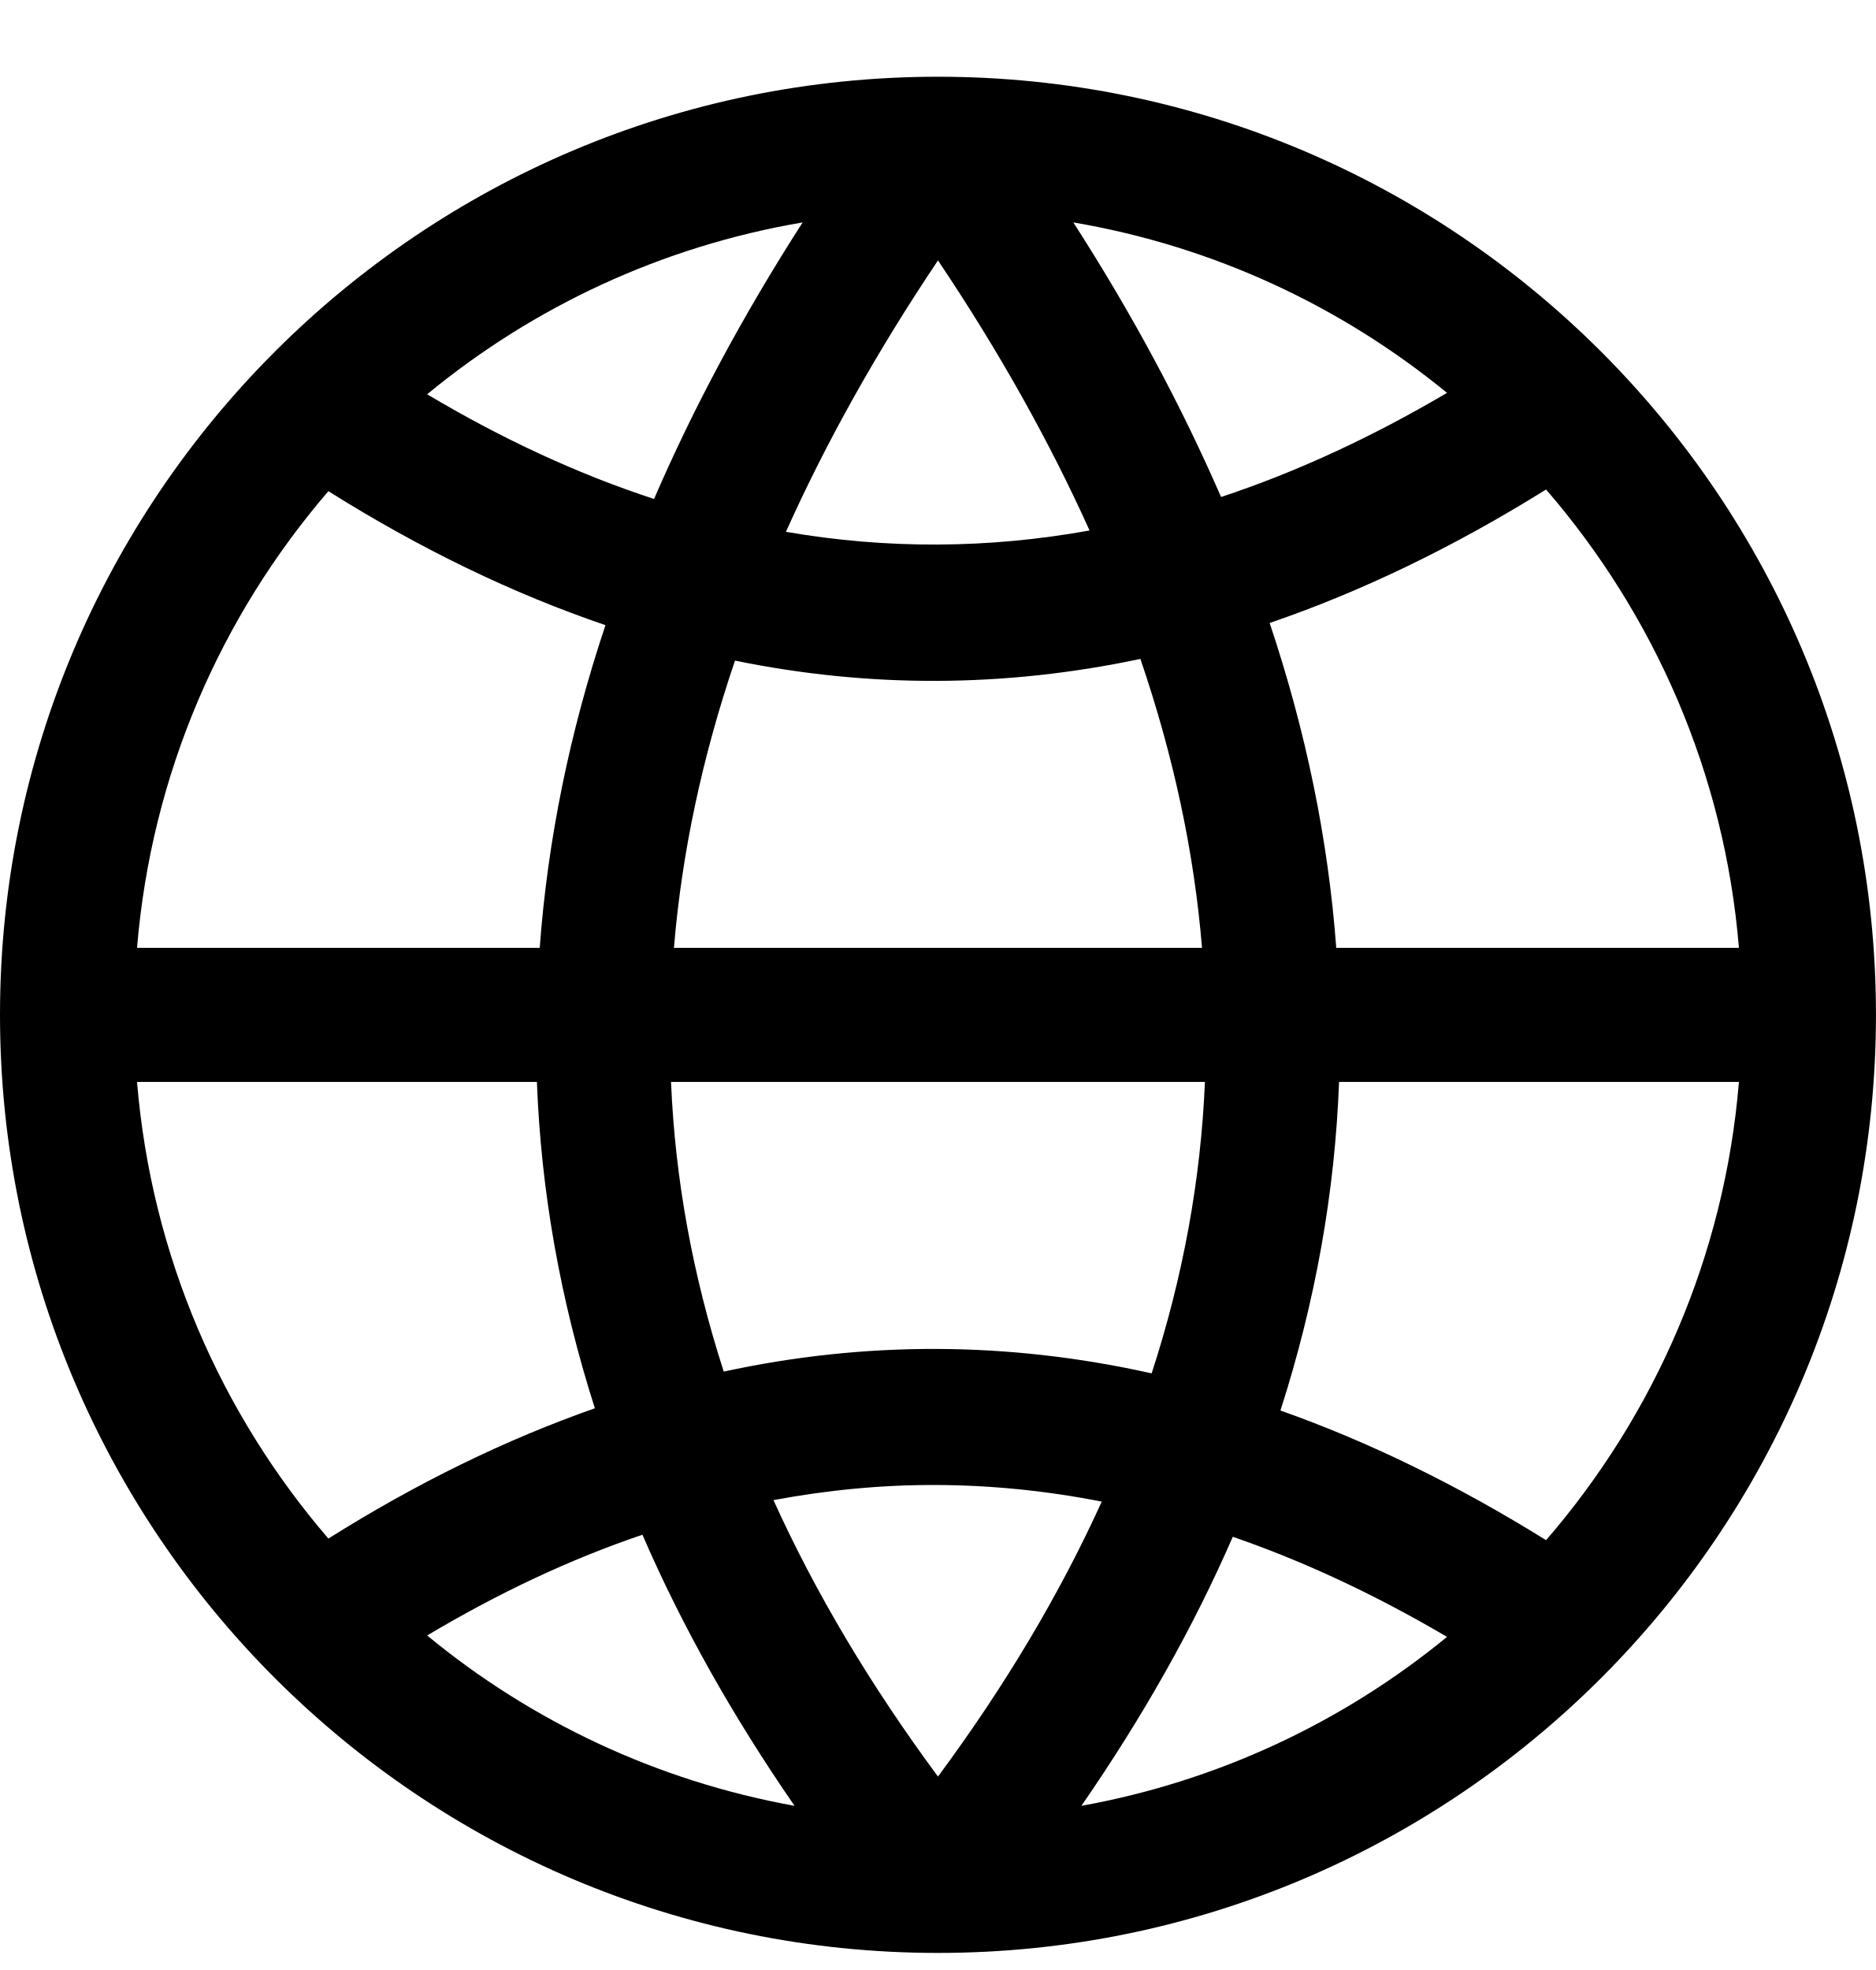
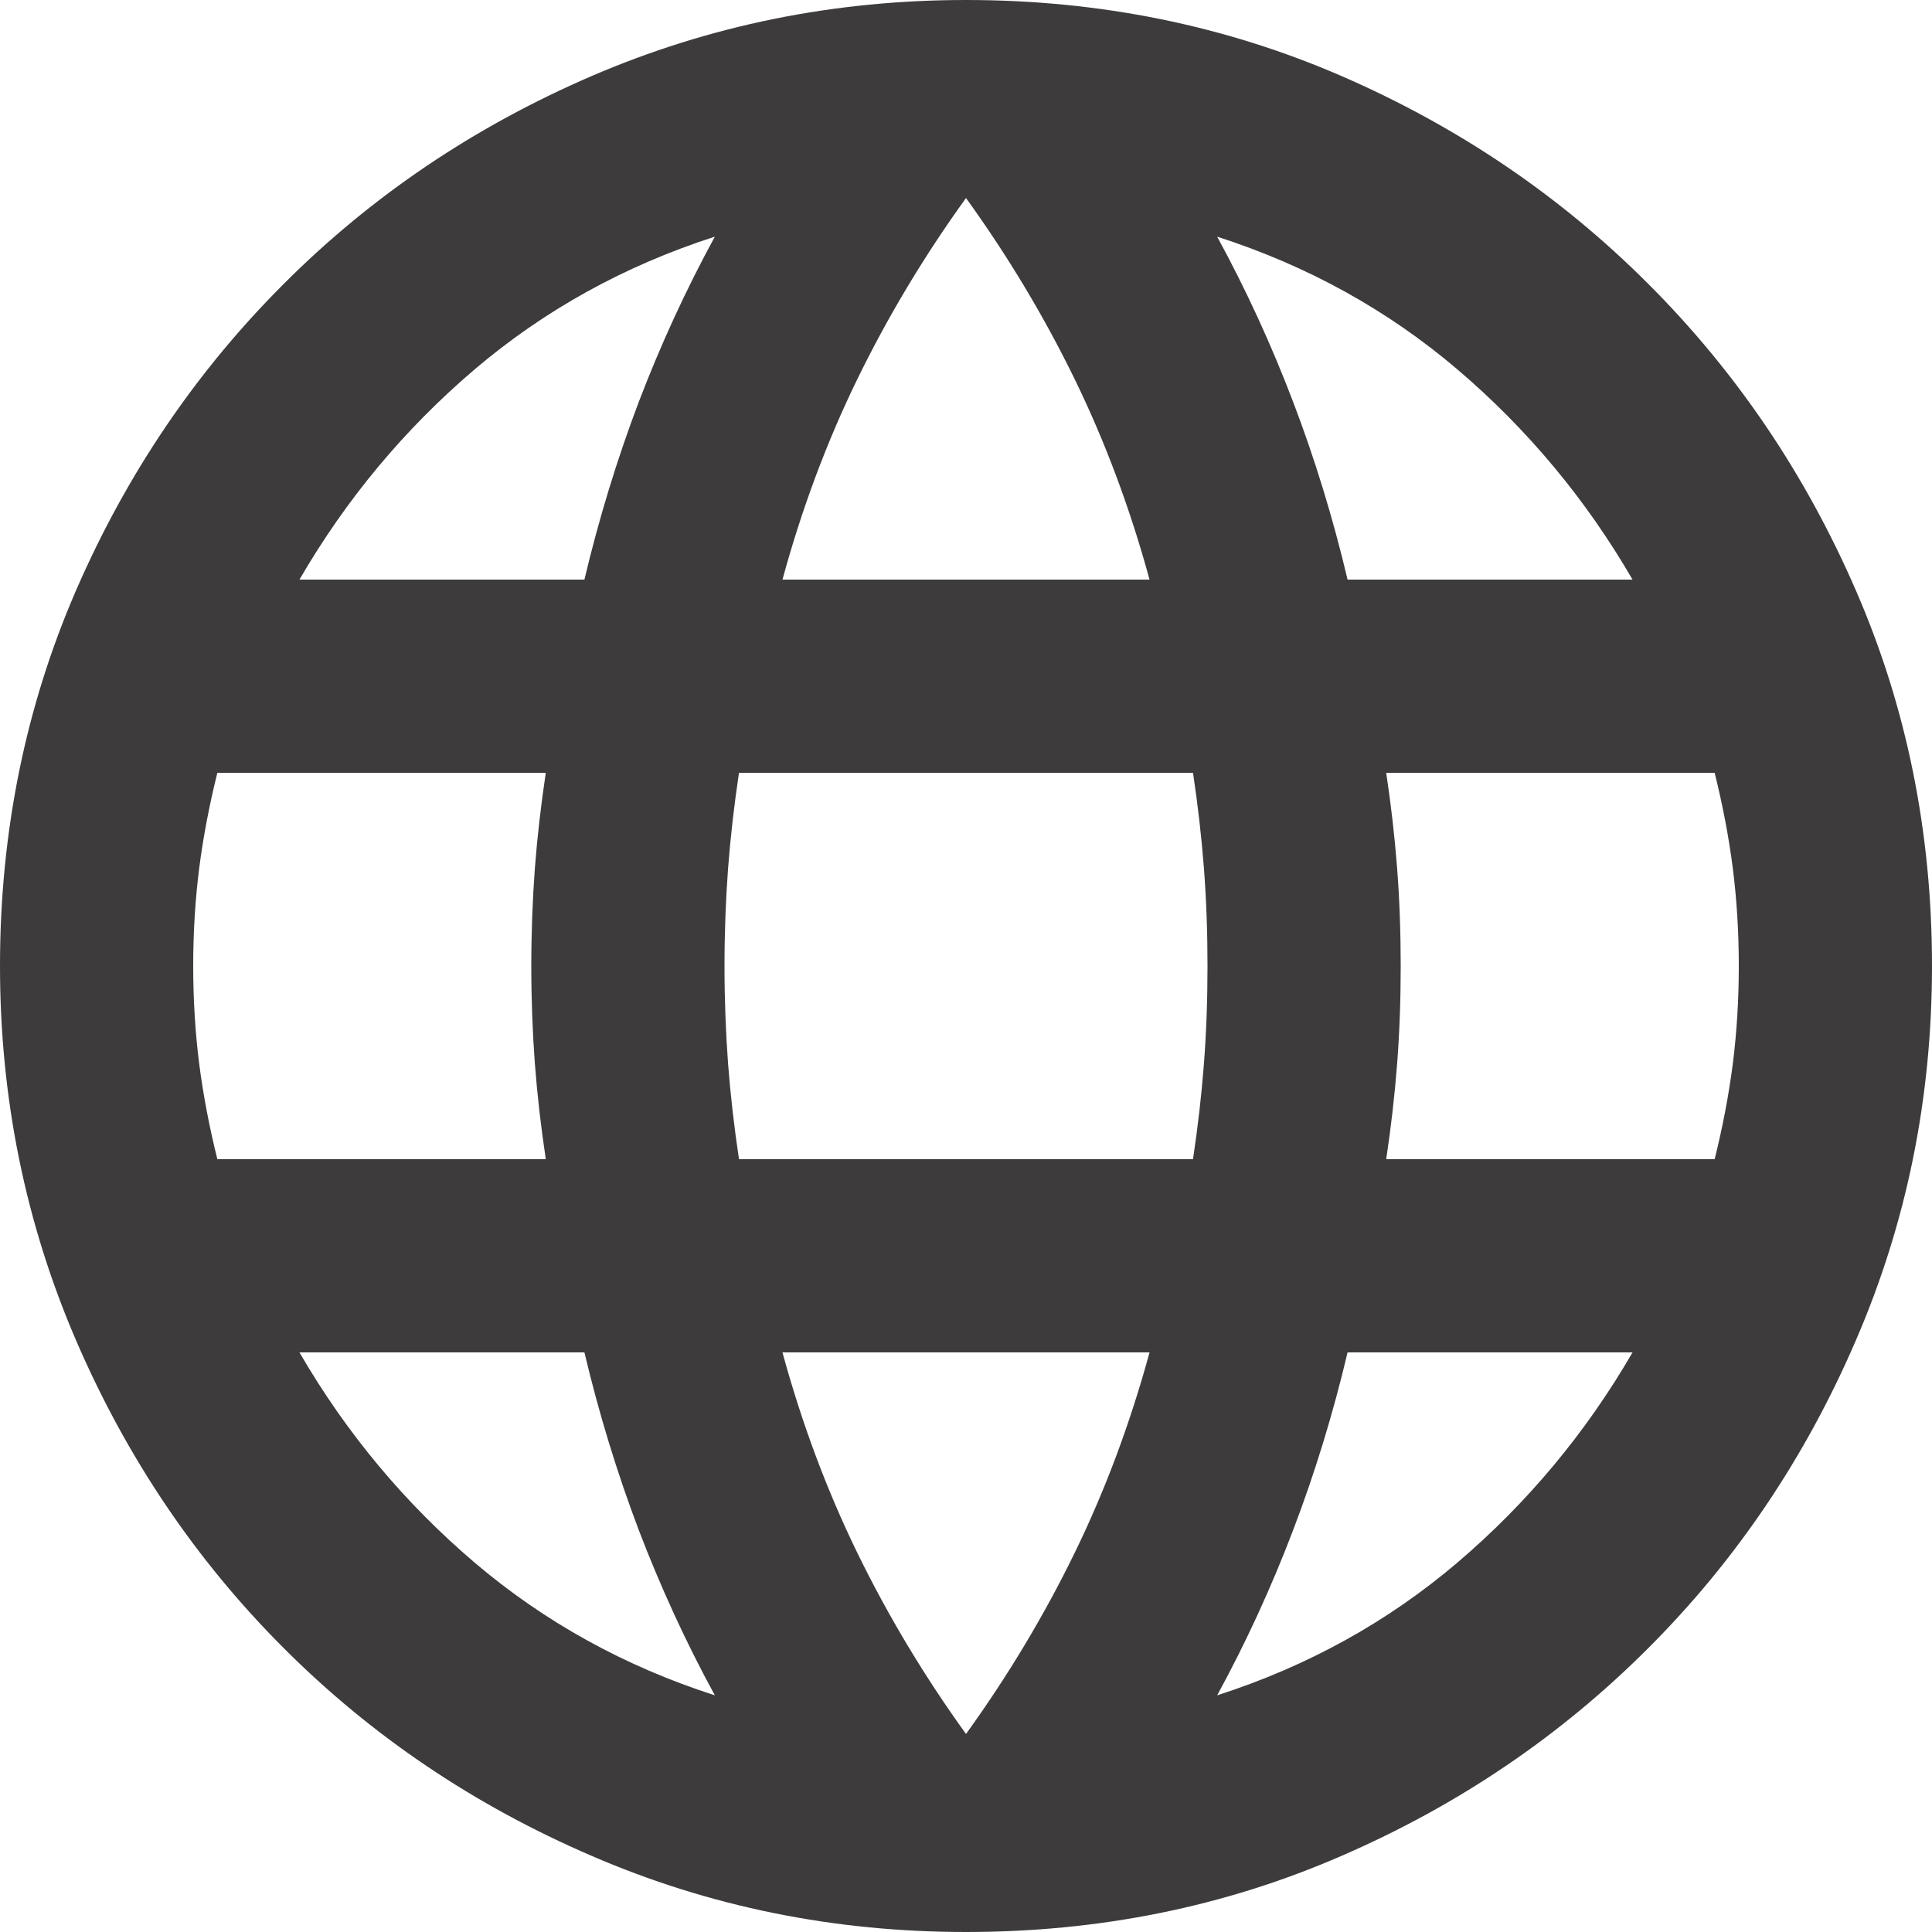
- <svg xmlns="http://www.w3.org/2000/svg" width="20" height="21" viewBox="0 0 20 21" fill="none">
-   <path fill-rule="evenodd" clip-rule="evenodd" d="M10 0.818C4.481 0.818 0 5.299 0 10.818C0 16.338 4.481 20.818 10 20.818C15.519 20.818 20 16.338 20 10.818C20 5.299 15.519 0.818 10 0.818ZM8.557 2.371C7.922 3.359 7.395 4.342 6.973 5.319C6.165 5.055 5.358 4.682 4.554 4.203C5.683 3.272 7.054 2.626 8.557 2.371ZM11.443 2.371C12.938 2.625 14.301 3.265 15.427 4.188C14.622 4.662 13.819 5.033 13.018 5.298C12.596 4.328 12.074 3.352 11.443 2.371ZM10 2.776C10.648 3.741 11.186 4.701 11.616 5.655C10.534 5.85 9.455 5.855 8.379 5.669C8.809 4.711 9.349 3.746 10 2.776ZM16.483 5.218C17.636 6.553 18.386 8.243 18.539 10.104H14.246C14.161 8.958 13.926 7.804 13.536 6.641C14.516 6.306 15.499 5.831 16.483 5.218ZM3.501 5.236C4.484 5.853 5.469 6.329 6.455 6.664C6.069 7.818 5.838 8.966 5.754 10.104H1.461C1.614 8.251 2.356 6.566 3.501 5.236ZM12.158 7.024C12.511 8.058 12.731 9.083 12.815 10.104H7.185C7.269 9.09 7.487 8.069 7.836 7.042C9.272 7.336 10.713 7.33 12.158 7.024ZM1.461 11.533H5.724C5.768 12.7 5.974 13.861 6.342 15.012C5.393 15.345 4.446 15.807 3.501 16.401C2.356 15.07 1.614 13.386 1.461 11.533ZM7.154 11.533H12.846C12.802 12.576 12.613 13.611 12.278 14.64C10.753 14.299 9.231 14.293 7.716 14.621C7.386 13.599 7.197 12.57 7.154 11.533ZM14.276 11.533H18.539C18.386 13.393 17.636 15.084 16.483 16.418C15.537 15.83 14.593 15.369 13.651 15.036C14.024 13.876 14.232 12.708 14.276 11.533ZM9.972 15.83C10.563 15.831 11.154 15.891 11.746 16.007C11.299 16.991 10.718 17.968 10 18.938C9.279 17.963 8.694 16.98 8.246 15.991C8.821 15.884 9.396 15.828 9.972 15.83ZM6.849 16.36C7.269 17.33 7.81 18.293 8.471 19.25C7.001 18.985 5.661 18.347 4.554 17.434C5.317 16.979 6.082 16.62 6.849 16.36ZM13.143 16.382C13.903 16.644 14.664 17 15.427 17.449C14.324 18.354 12.991 18.986 11.529 19.25C12.185 18.3 12.724 17.345 13.143 16.382Z" fill="currentColor" />
+ <svg xmlns="http://www.w3.org/2000/svg" width="20" height="20" viewBox="0 0 20 20" fill="none">
+   <path d="M10 20C8.633 20 7.342 19.738 6.125 19.212C4.908 18.688 3.846 17.971 2.938 17.062C2.029 16.154 1.312 15.092 0.787 13.875C0.263 12.658 0 11.367 0 10C0 8.617 0.263 7.321 0.787 6.112C1.312 4.904 2.029 3.846 2.938 2.938C3.846 2.029 4.908 1.312 6.125 0.787C7.342 0.263 8.633 0 10 0C11.383 0 12.679 0.263 13.887 0.787C15.096 1.312 16.154 2.029 17.062 2.938C17.971 3.846 18.688 4.904 19.212 6.112C19.738 7.321 20 8.617 20 10C20 11.367 19.738 12.658 19.212 13.875C18.688 15.092 17.971 16.154 17.062 17.062C16.154 17.971 15.096 18.688 13.887 19.212C12.679 19.738 11.383 20 10 20ZM10 17.95C10.433 17.35 10.808 16.725 11.125 16.075C11.442 15.425 11.7 14.733 11.9 14H8.1C8.3 14.733 8.558 15.425 8.875 16.075C9.192 16.725 9.567 17.35 10 17.95ZM7.4 17.55C7.1 17 6.838 16.429 6.612 15.838C6.388 15.246 6.2 14.633 6.05 14H3.1C3.583 14.833 4.188 15.558 4.912 16.175C5.638 16.792 6.467 17.25 7.4 17.55ZM12.6 17.55C13.533 17.25 14.363 16.792 15.088 16.175C15.812 15.558 16.417 14.833 16.9 14H13.95C13.8 14.633 13.613 15.246 13.387 15.838C13.162 16.429 12.9 17 12.6 17.55ZM2.25 12H5.65C5.6 11.667 5.562 11.338 5.537 11.012C5.513 10.688 5.5 10.35 5.5 10C5.5 9.65 5.513 9.312 5.537 8.988C5.562 8.662 5.6 8.333 5.65 8H2.25C2.167 8.333 2.104 8.662 2.062 8.988C2.021 9.312 2 9.65 2 10C2 10.35 2.021 10.688 2.062 11.012C2.104 11.338 2.167 11.667 2.25 12ZM7.65 12H12.35C12.4 11.667 12.438 11.338 12.463 11.012C12.488 10.688 12.5 10.35 12.5 10C12.5 9.65 12.488 9.312 12.463 8.988C12.438 8.662 12.4 8.333 12.35 8H7.65C7.6 8.333 7.562 8.662 7.537 8.988C7.513 9.312 7.5 9.65 7.5 10C7.5 10.35 7.513 10.688 7.537 11.012C7.562 11.338 7.6 11.667 7.65 12ZM14.35 12H17.75C17.833 11.667 17.896 11.338 17.938 11.012C17.979 10.688 18 10.35 18 10C18 9.65 17.979 9.312 17.938 8.988C17.896 8.662 17.833 8.333 17.75 8H14.35C14.4 8.333 14.438 8.662 14.463 8.988C14.488 9.312 14.5 9.65 14.5 10C14.5 10.35 14.488 10.688 14.463 11.012C14.438 11.338 14.4 11.667 14.35 12ZM13.95 6H16.9C16.417 5.167 15.812 4.442 15.088 3.825C14.363 3.208 13.533 2.75 12.6 2.45C12.9 3 13.162 3.571 13.387 4.162C13.613 4.754 13.8 5.367 13.95 6ZM8.1 6H11.9C11.7 5.267 11.442 4.575 11.125 3.925C10.808 3.275 10.433 2.65 10 2.05C9.567 2.65 9.192 3.275 8.875 3.925C8.558 4.575 8.3 5.267 8.1 6ZM3.1 6H6.05C6.2 5.367 6.388 4.754 6.612 4.162C6.838 3.571 7.1 3 7.4 2.45C6.467 2.75 5.638 3.208 4.912 3.825C4.188 4.442 3.583 5.167 3.1 6Z" fill="#3D3B3B" />
</svg>
